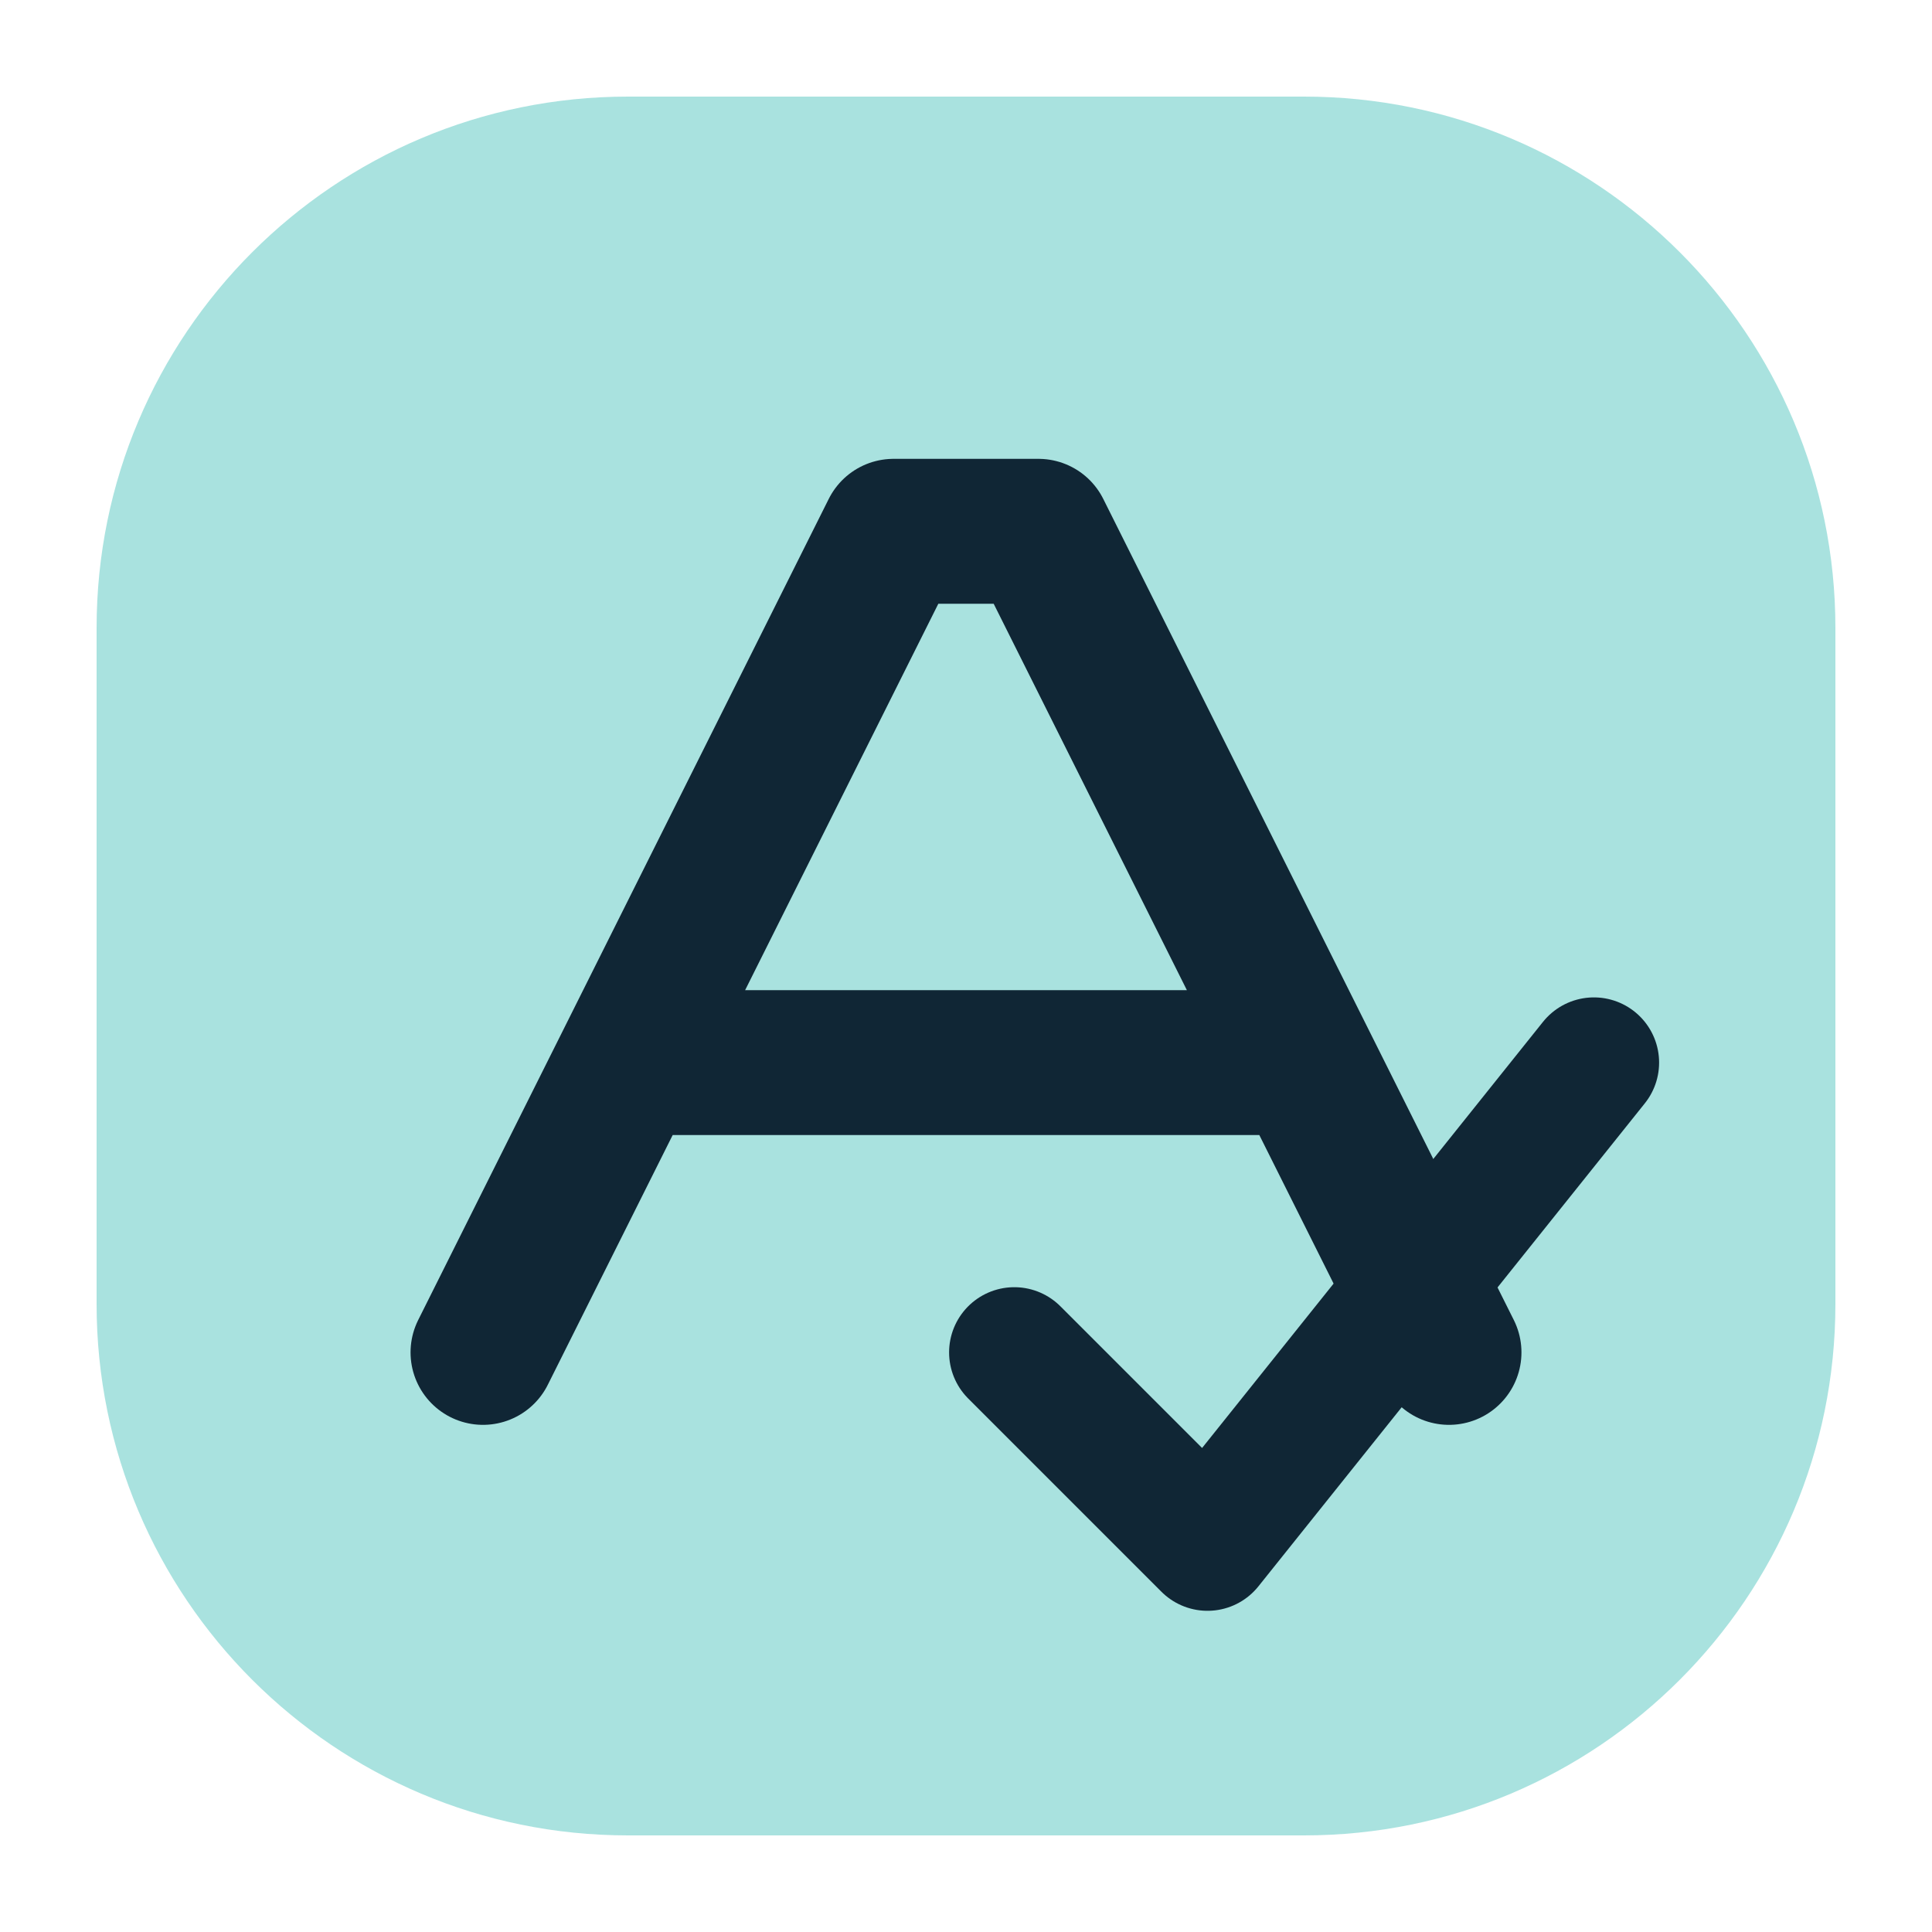
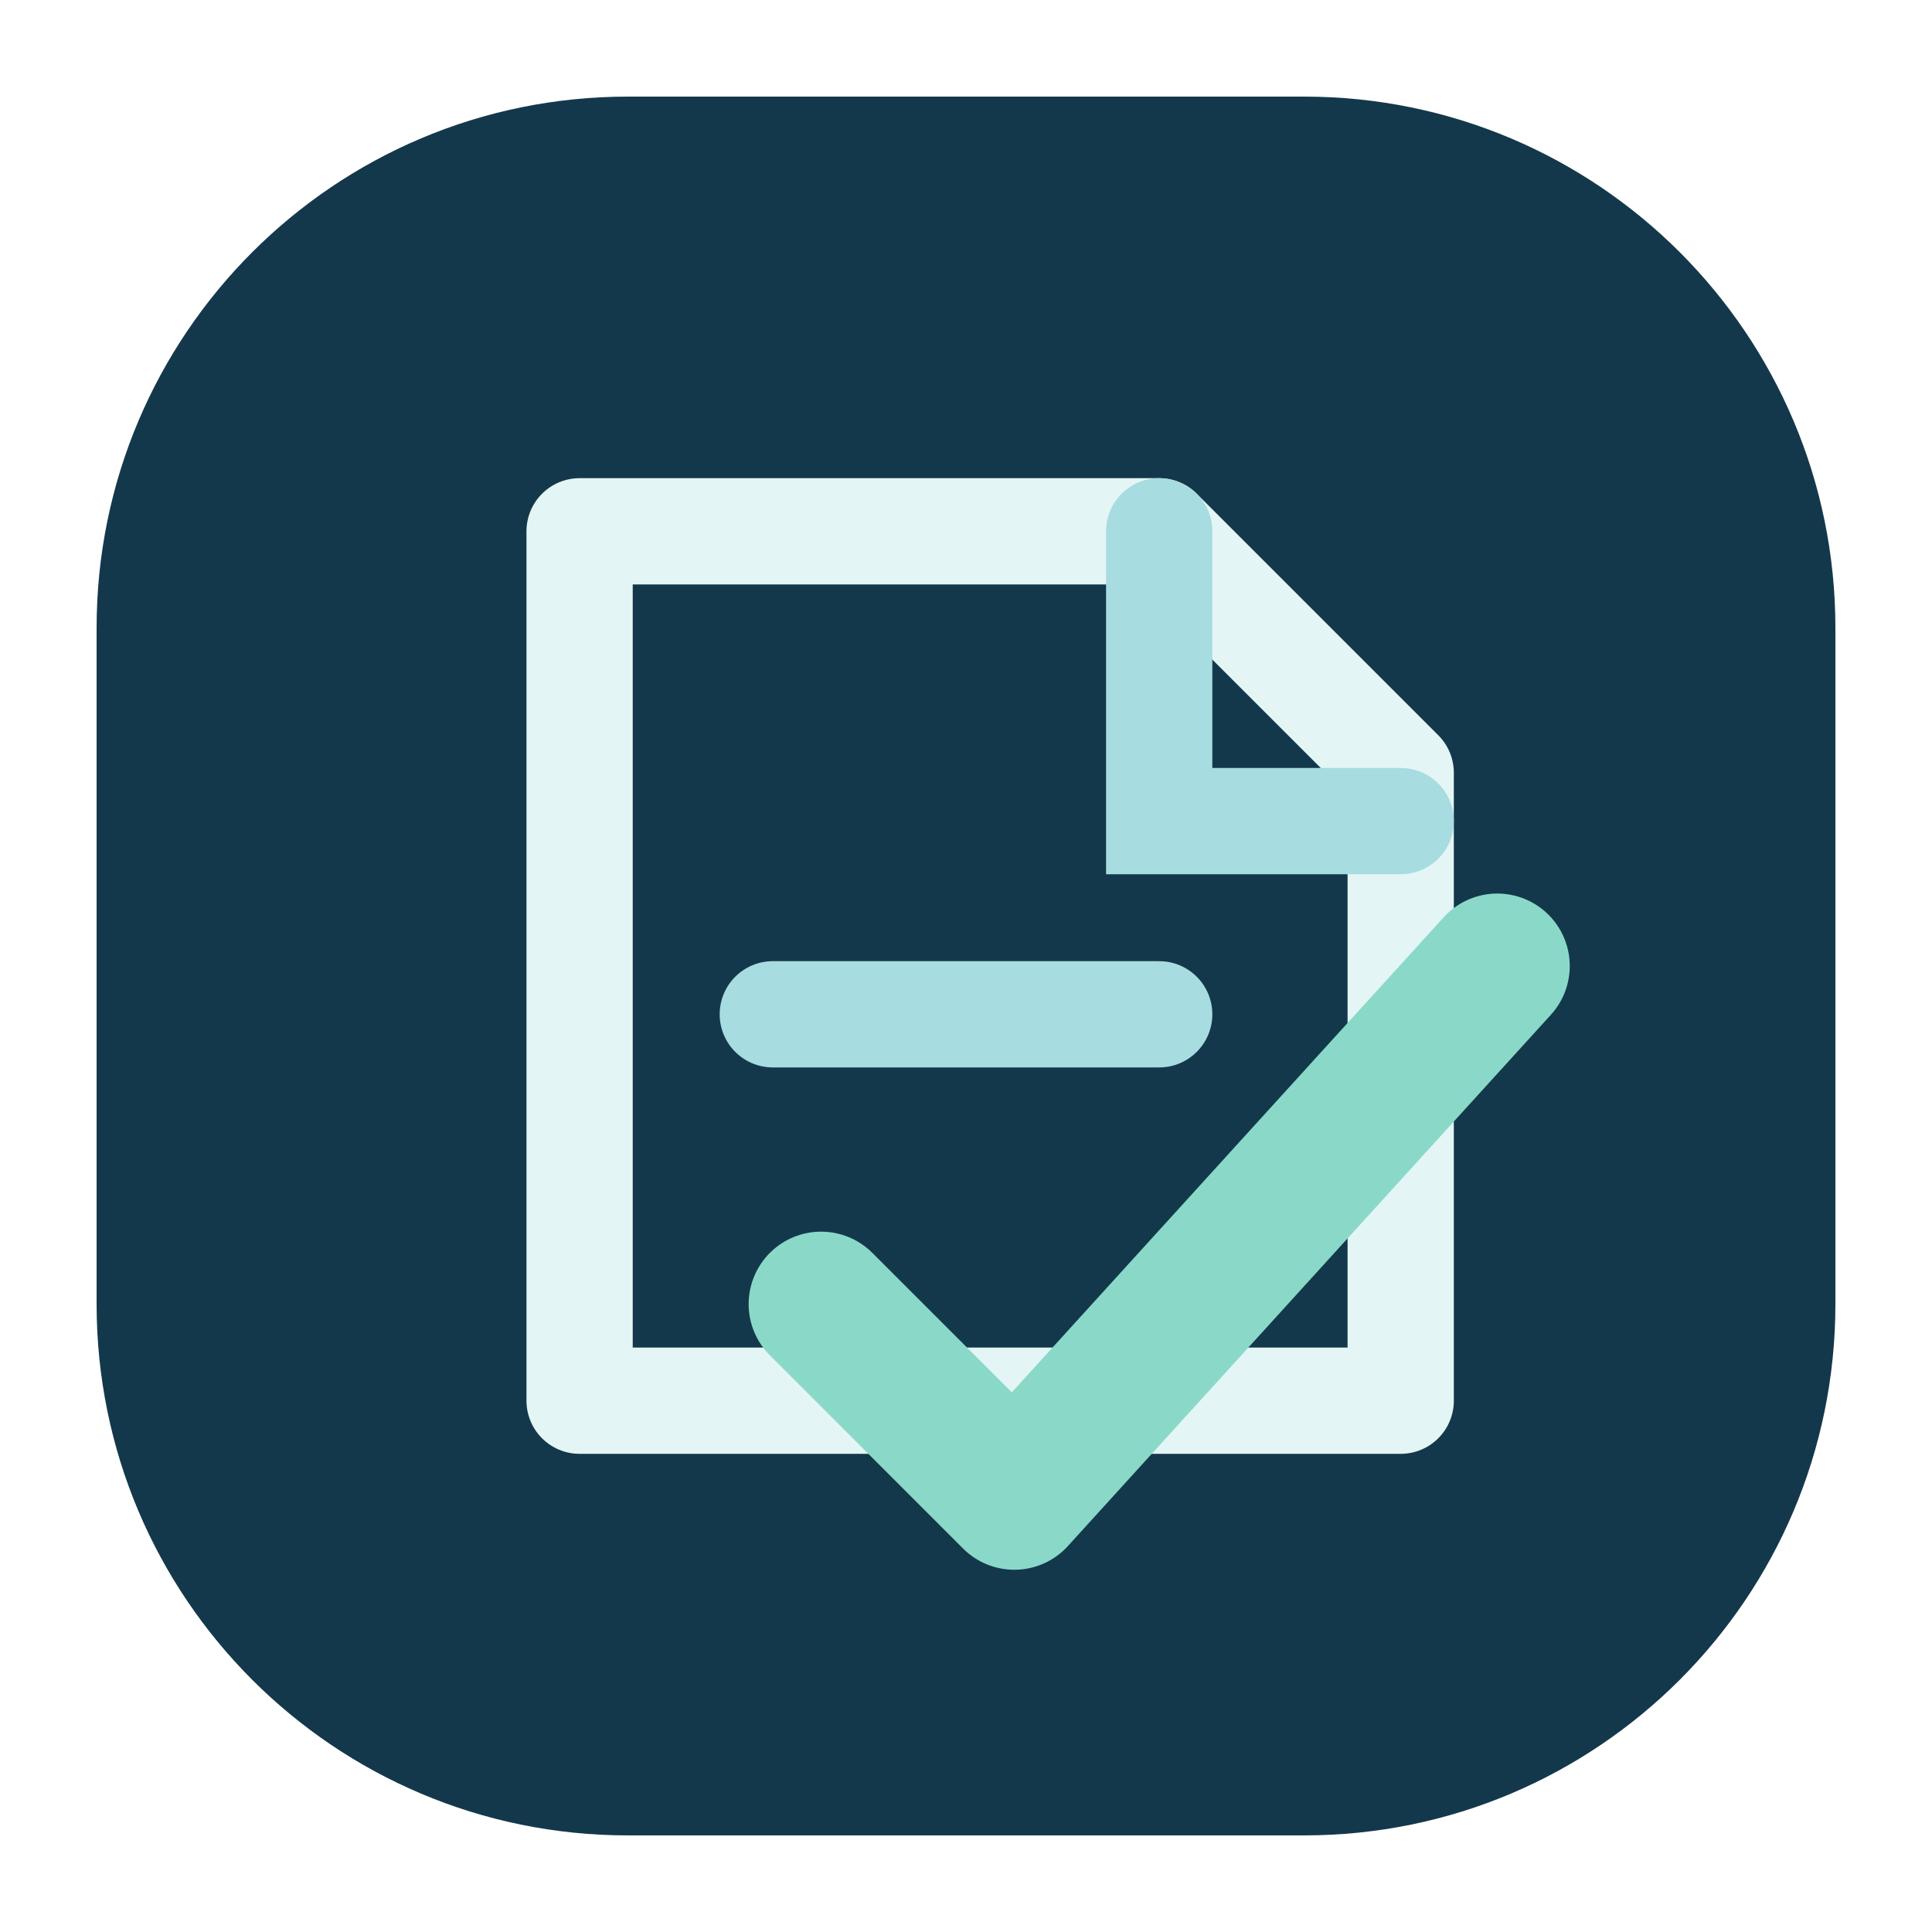
<svg xmlns="http://www.w3.org/2000/svg" viewBox="0 0 40 40">
-   <rect x="2" y="2" width="36" height="36" rx="11" fill="#a9e2df" />
-   <path d="M10 28 18.5 11h3L30 28M13.5 22h13" fill="none" stroke="#102635" stroke-width="3" stroke-linecap="round" stroke-linejoin="round" />
-   <path d="m21 28 4 4 8-10" fill="none" stroke="#102635" stroke-width="2.7" stroke-linecap="round" stroke-linejoin="round" />
+   <rect x="2" y="2" width="36" height="36" rx="11" fill="#14384b" />
+   <path d="M12 11h12l5 5v13H12z" fill="none" stroke="#e4f5f5" stroke-width="2.2" stroke-linejoin="round" />
+   <path d="M24 11v6h5M16 21h8" fill="none" stroke="#a7dce0" stroke-width="2.2" stroke-linecap="round" />
+   <path d="m17 27 4 4 10-11" fill="none" stroke="#8ad9c8" stroke-width="3" stroke-linecap="round" stroke-linejoin="round" />
</svg>
